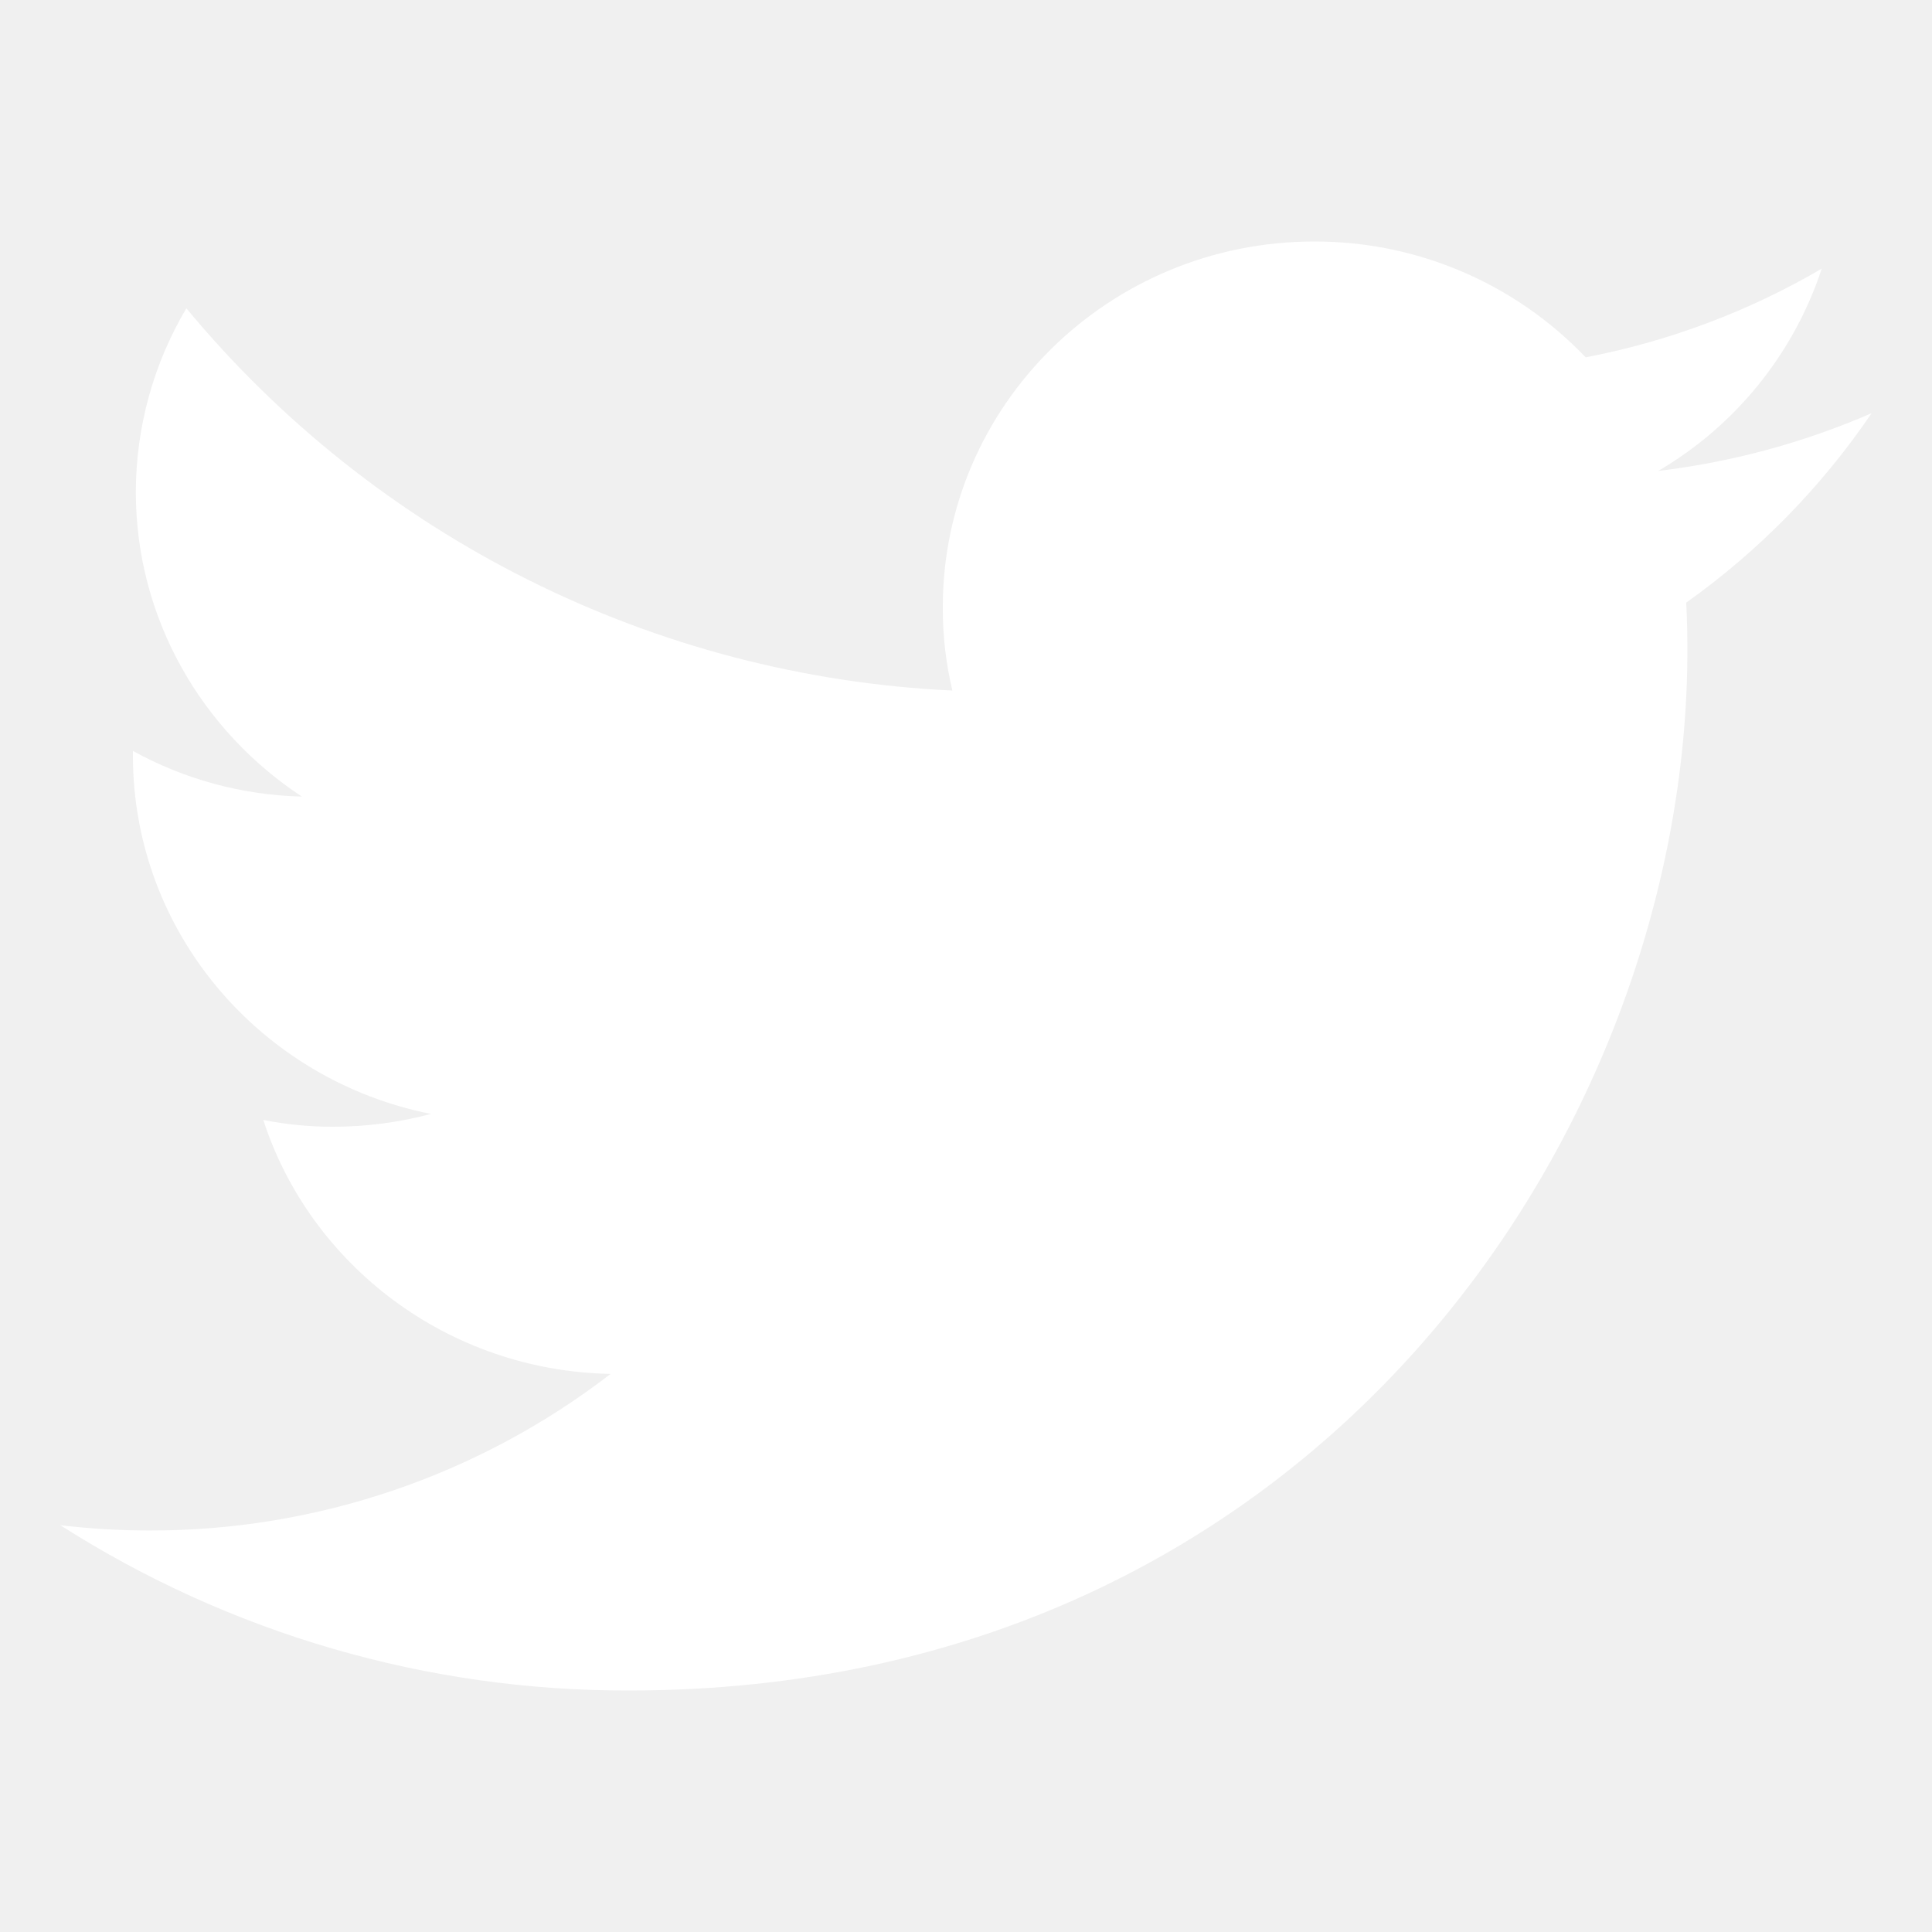
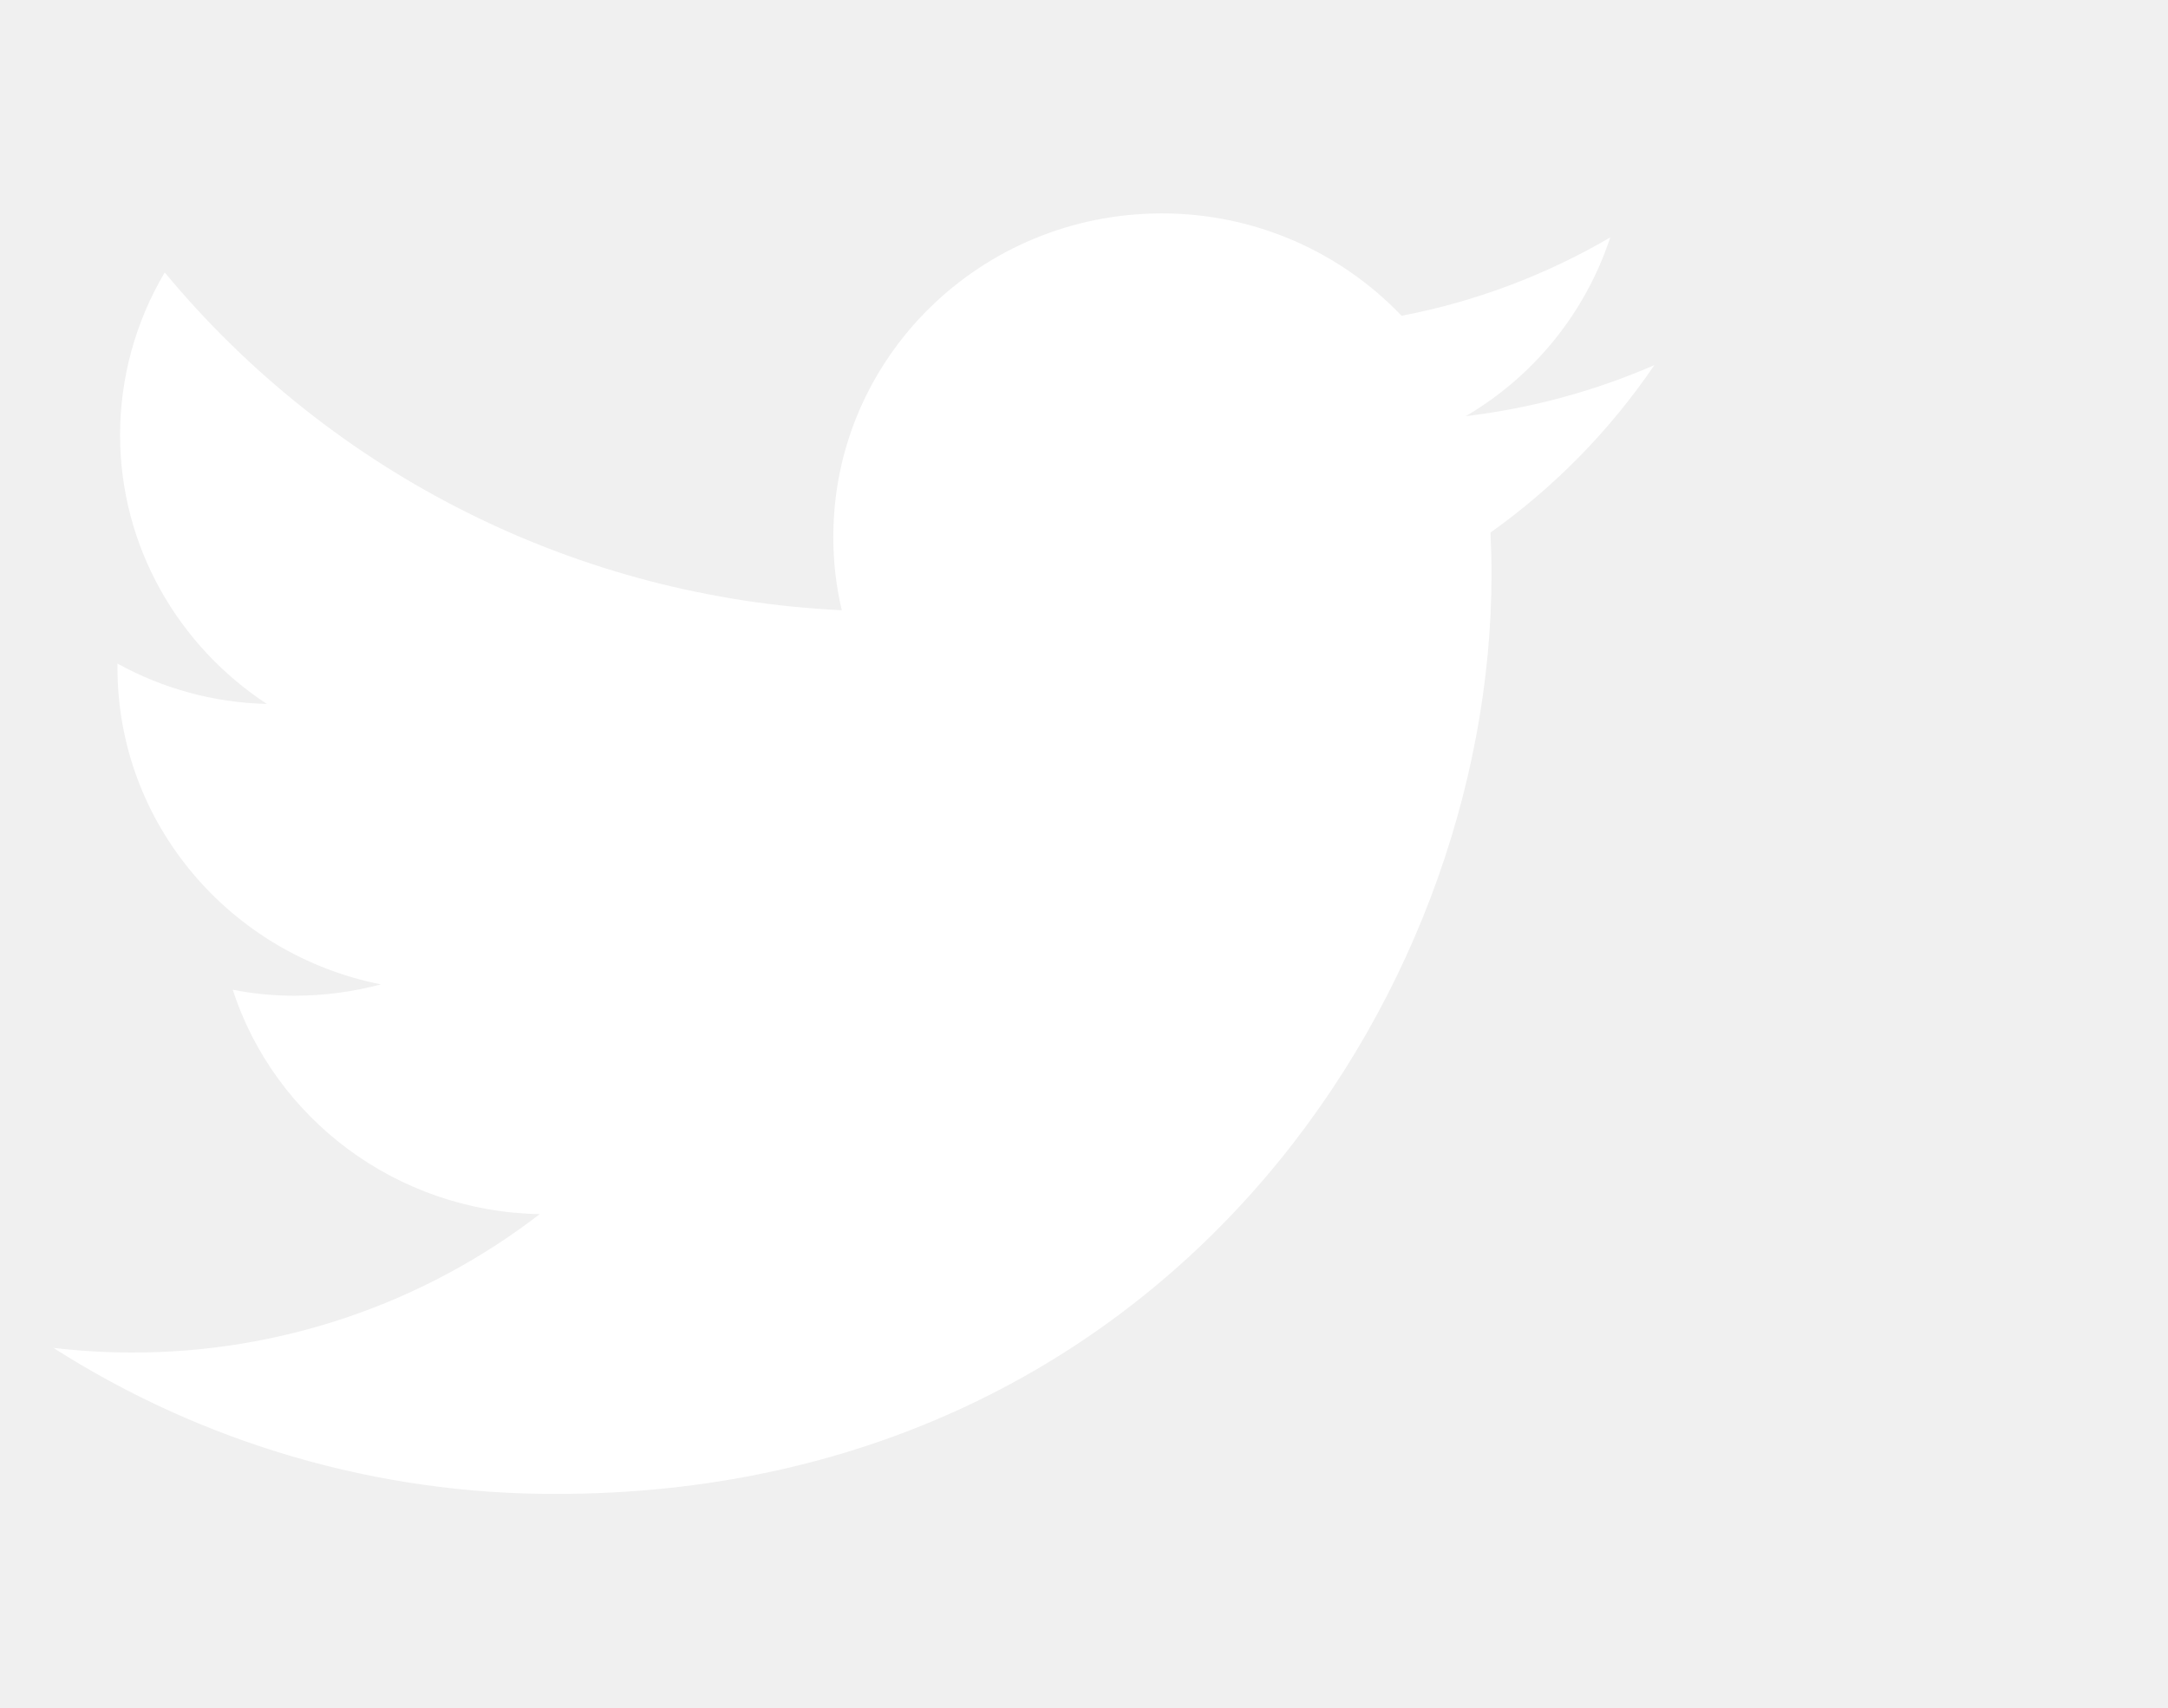
- <svg xmlns="http://www.w3.org/2000/svg" class="ionicon" viewBox="0 0 512 512">
+ <svg xmlns="http://www.w3.org/2000/svg" class="ionicon" viewBox="0 0 650 512">
  <path fill="white" d="M496 109.5a201.8 201.8 0 01-56.55 15.3 97.51 97.51 0 0043.33-53.6 197.74 197.74 0 01-62.56 23.5A99.14 99.14 0 00348.31 64c-54.42 0-98.46 43.4-98.46 96.9a93.21 93.21 0 002.54 22.1 280.7 280.7 0 01-203-101.3A95.69 95.69 0 0036 130.4c0 33.6 17.53 63.3 44 80.7A97.5 97.5 0 0135.22 199v1.2c0 47 34 86.1 79 95a100.76 100.76 0 01-25.94 3.4 94.38 94.38 0 01-18.51-1.8c12.51 38.5 48.92 66.5 92.05 67.3A199.59 199.59 0 0139.5 405.6a203 203 0 01-23.5-1.4A278.68 278.68 0 00166.74 448c181.36 0 280.44-147.7 280.44-275.8 0-4.2-.11-8.4-.31-12.5A198.48 198.48 0 00496 109.5z" />
</svg>
